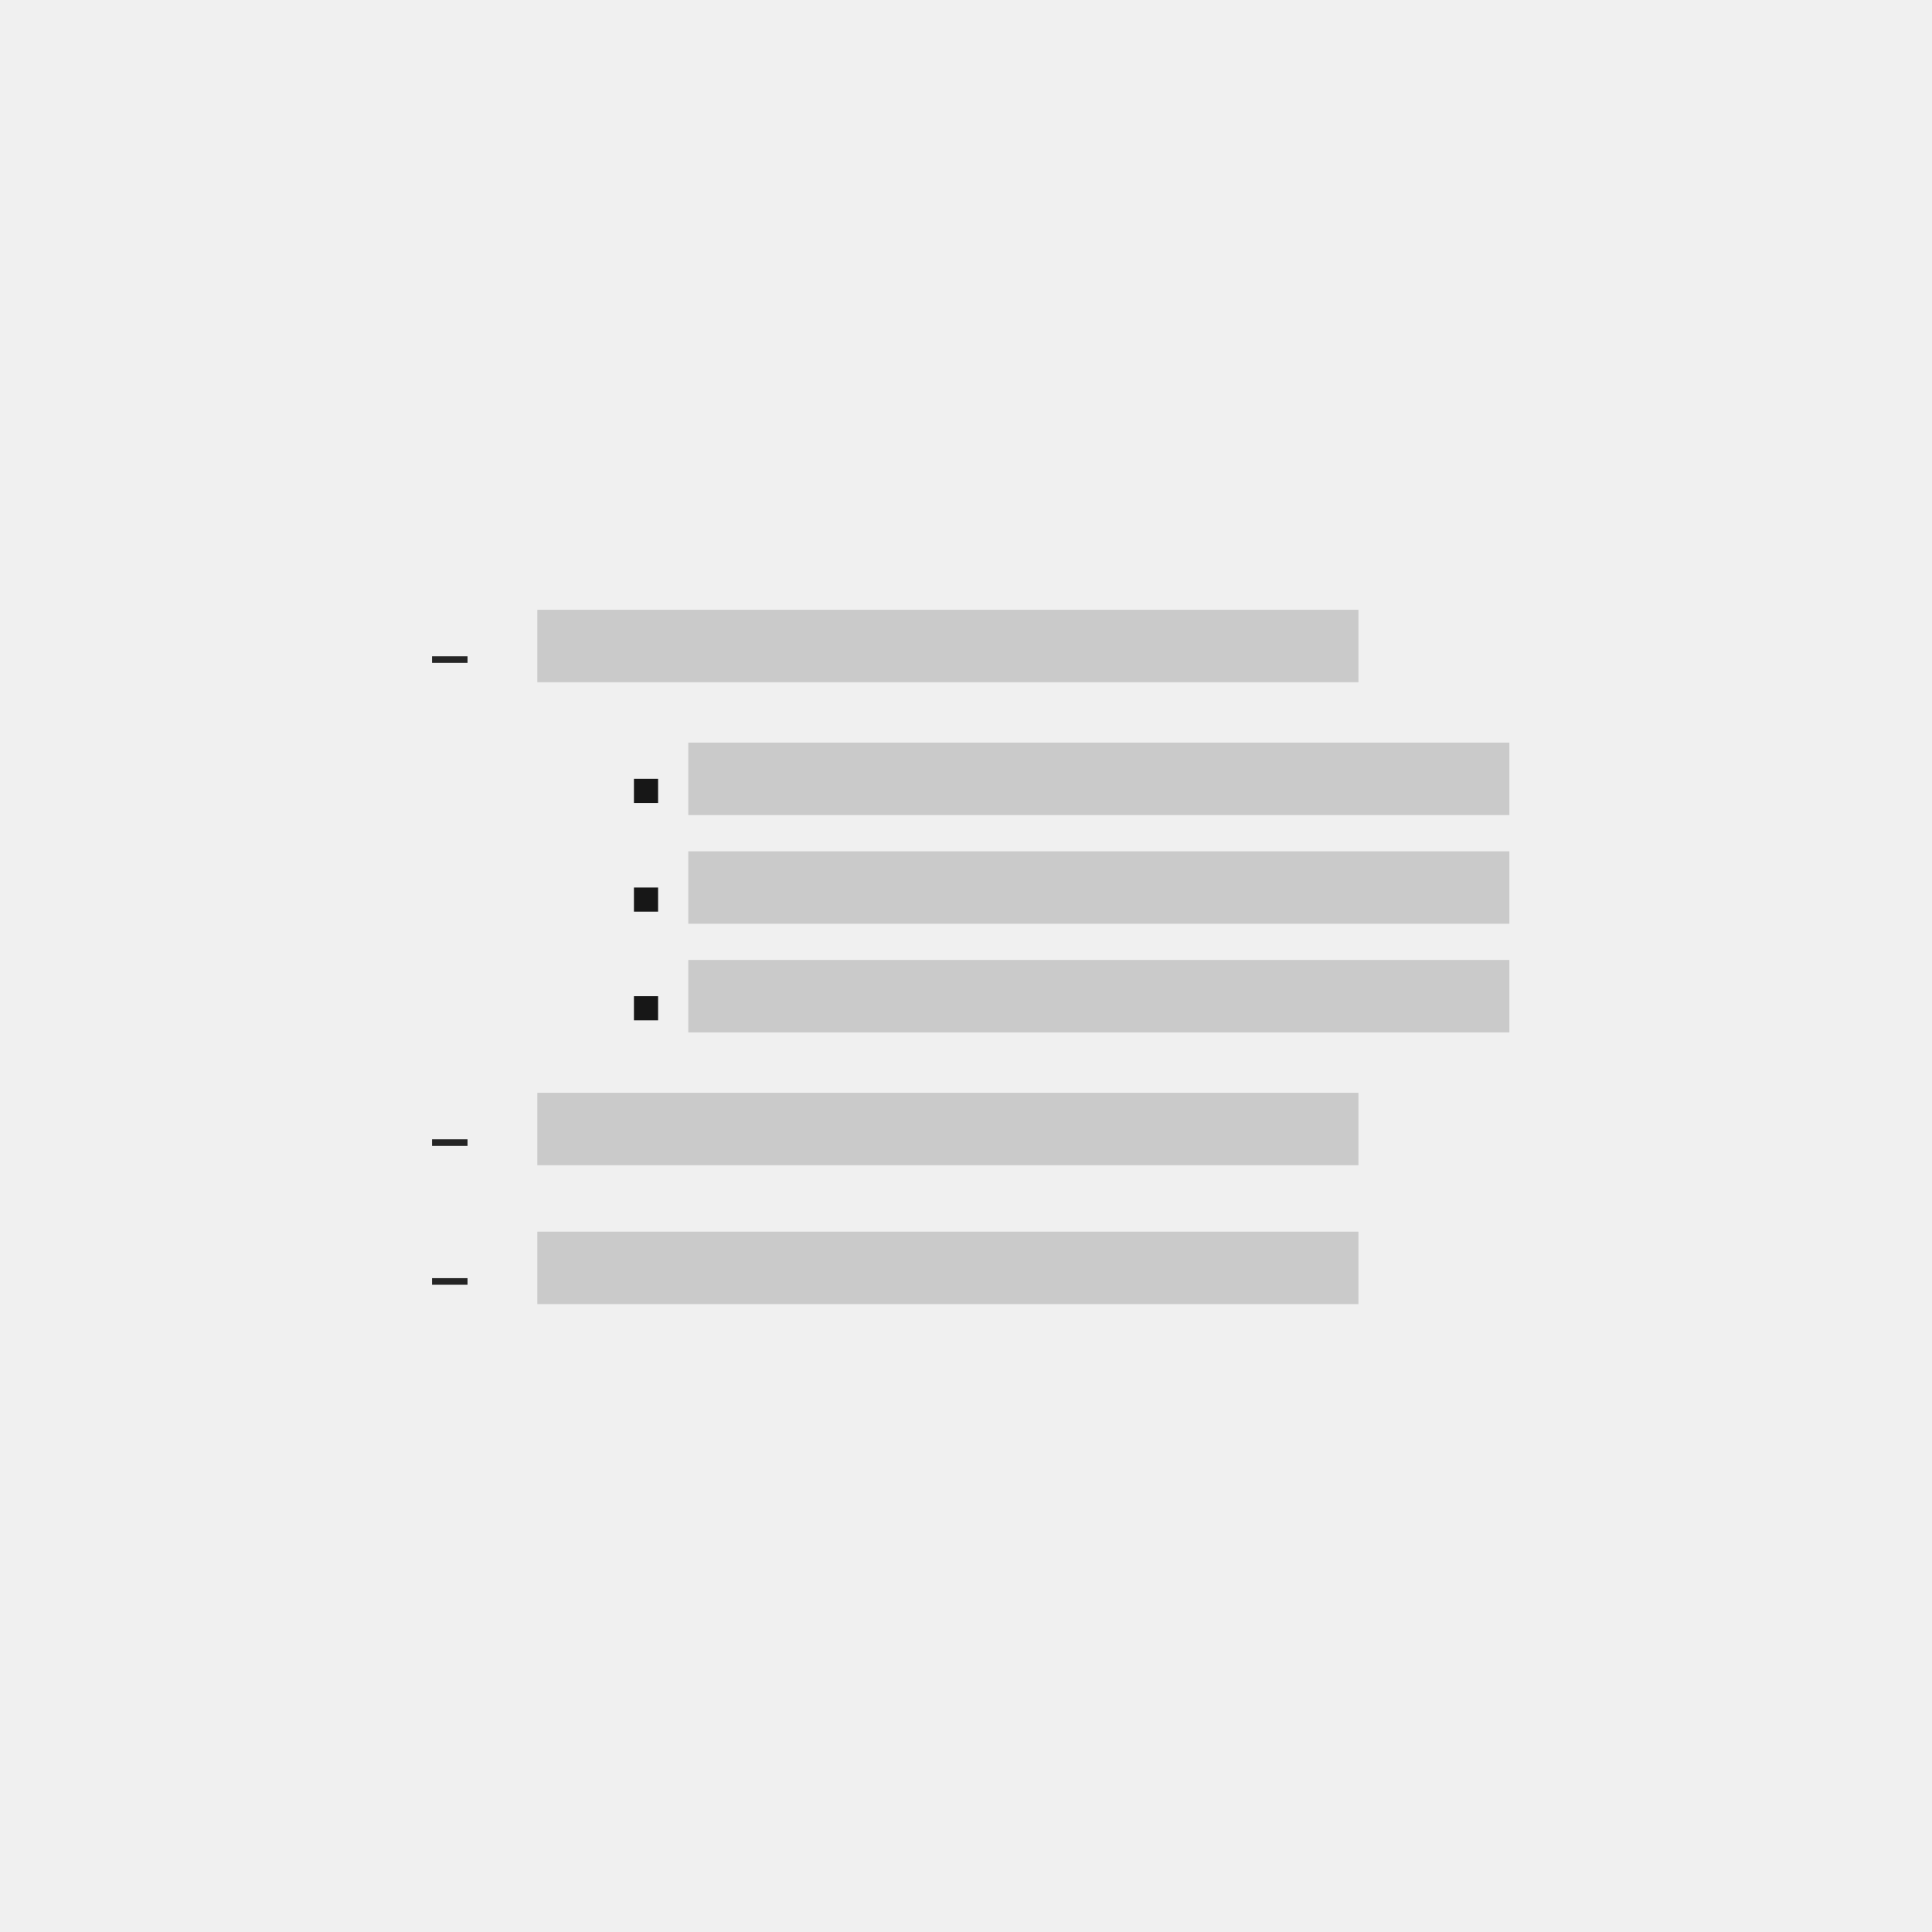
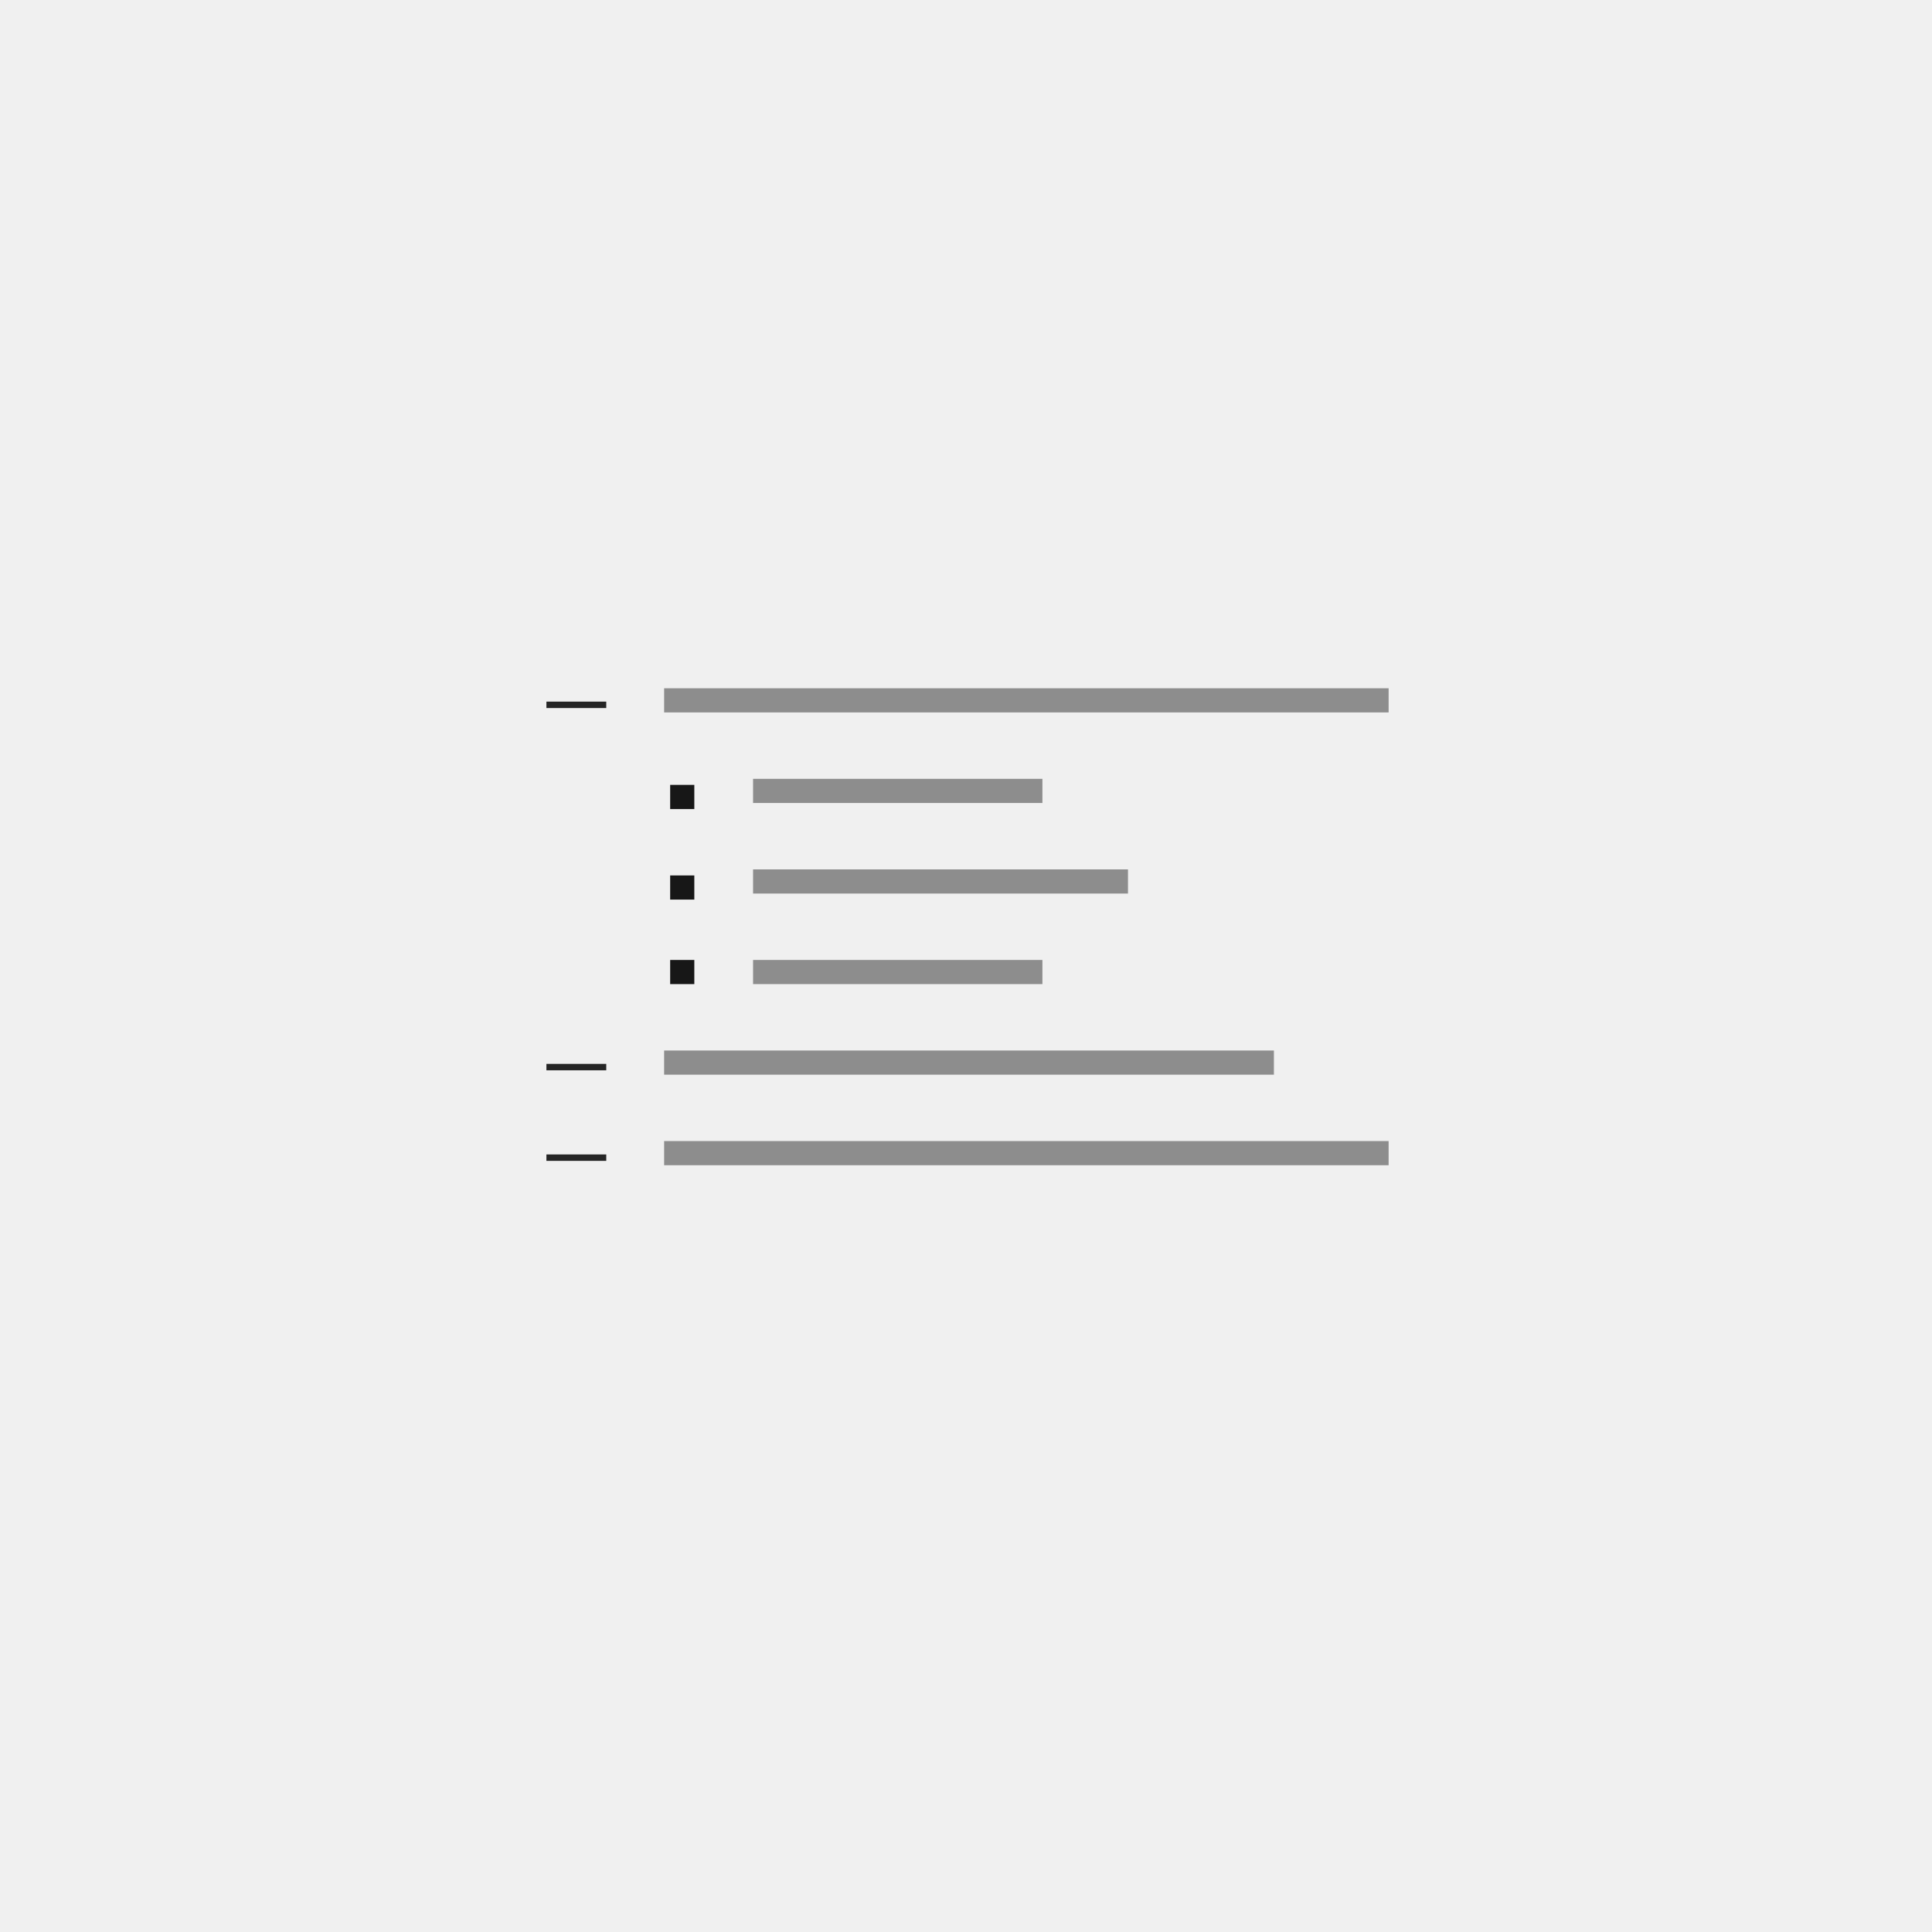
- <svg xmlns="http://www.w3.org/2000/svg" width="320px" height="320px" viewBox="0 0 320 320" version="1.1">
-   <g id="Artboard" stroke="none" stroke-width="1" fill="none" fill-rule="evenodd">
-     <g id="List" transform="translate(71, 99)">
-       <text id="–" font-family="IBMPlexSans, IBM Plex Sans" font-size="14" font-weight="normal" line-spacing="20" letter-spacing="0.1" fill="#252525">
-         <tspan x="0" y="14">–</tspan>
-       </text>
-       <text id="–-copy-17" font-family="IBMPlexSans, IBM Plex Sans" font-size="14" font-weight="normal" line-spacing="20" letter-spacing="0.1" fill="#252525">
-         <tspan x="0" y="94">–</tspan>
-       </text>
-       <text id="–-copy-18" font-family="IBMPlexSans, IBM Plex Sans" font-size="14" font-weight="normal" line-spacing="20" letter-spacing="0.1" fill="#252525">
-         <tspan x="0" y="117">–</tspan>
-       </text>
-       <rect id="Rectangle-Copy-3" fill="#171717" x="34" y="30" width="4" height="4" />
-       <rect id="Rectangle-Copy-4" fill="#171717" x="34" y="48" width="4" height="4" />
-       <rect id="Rectangle-Copy-5" fill="#171717" x="34" y="66" width="4" height="4" />
-       <rect id="Rectangle-3-Copy-18" fill="#CACACA" x="18" y="2" width="136" height="12" />
-       <rect id="Rectangle-3-Copy-19" fill="#CACACA" x="18" y="82" width="136" height="12" />
-       <rect id="Rectangle-3-Copy-21" fill="#CACACA" x="43" y="24" width="136" height="12" />
-       <rect id="Rectangle-3-Copy-20" fill="#CACACA" x="18" y="105" width="136" height="12" />
-       <rect id="Rectangle-3-Copy-22" fill="#CACACA" x="43" y="42" width="136" height="12" />
-       <rect id="Rectangle-3-Copy-23" fill="#CACACA" x="43" y="60" width="136" height="12" />
-     </g>
+ <svg xmlns="http://www.w3.org/2000/svg" width="320" height="320" viewBox="0 0 320 320" fill="none">
+   <g clip-path="url(#clip0_1501_4942)">
+     <rect x="110" y="114" width="120" height="4" fill="#8D8D8D" />
+     <rect x="110" y="174" width="101" height="4" fill="#8D8D8D" />
+     <rect x="110" y="189" width="120" height="4" fill="#8D8D8D" />
+     <rect x="124.731" y="129" width="47.925" height="4" fill="#8D8D8D" />
+     <rect x="124.731" y="144" width="62.099" height="4" fill="#8D8D8D" />
+     <path d="M100.416 117.276V116.212H90.504V117.276H100.416Z" fill="#252525" />
+     <path d="M100.416 177.276V176.212H90.504V177.276H100.416Z" fill="#252525" />
+     <path d="M100.416 192.276V191.212H90.504V192.276H100.416Z" fill="#252525" />
+     <rect x="111" y="130" width="4" height="4" fill="#171717" />
+     <rect x="111" y="145" width="4" height="4" fill="#171717" />
+     <rect x="124.731" y="159" width="47.925" height="4" fill="#8D8D8D" />
+     <rect x="111" y="159" width="4" height="4" fill="#171717" />
  </g>
+   <defs>
+     <clipPath id="clip0_1501_4942">
+       <rect width="140" height="95" fill="white" transform="translate(90 113)" />
+     </clipPath>
+   </defs>
</svg>
